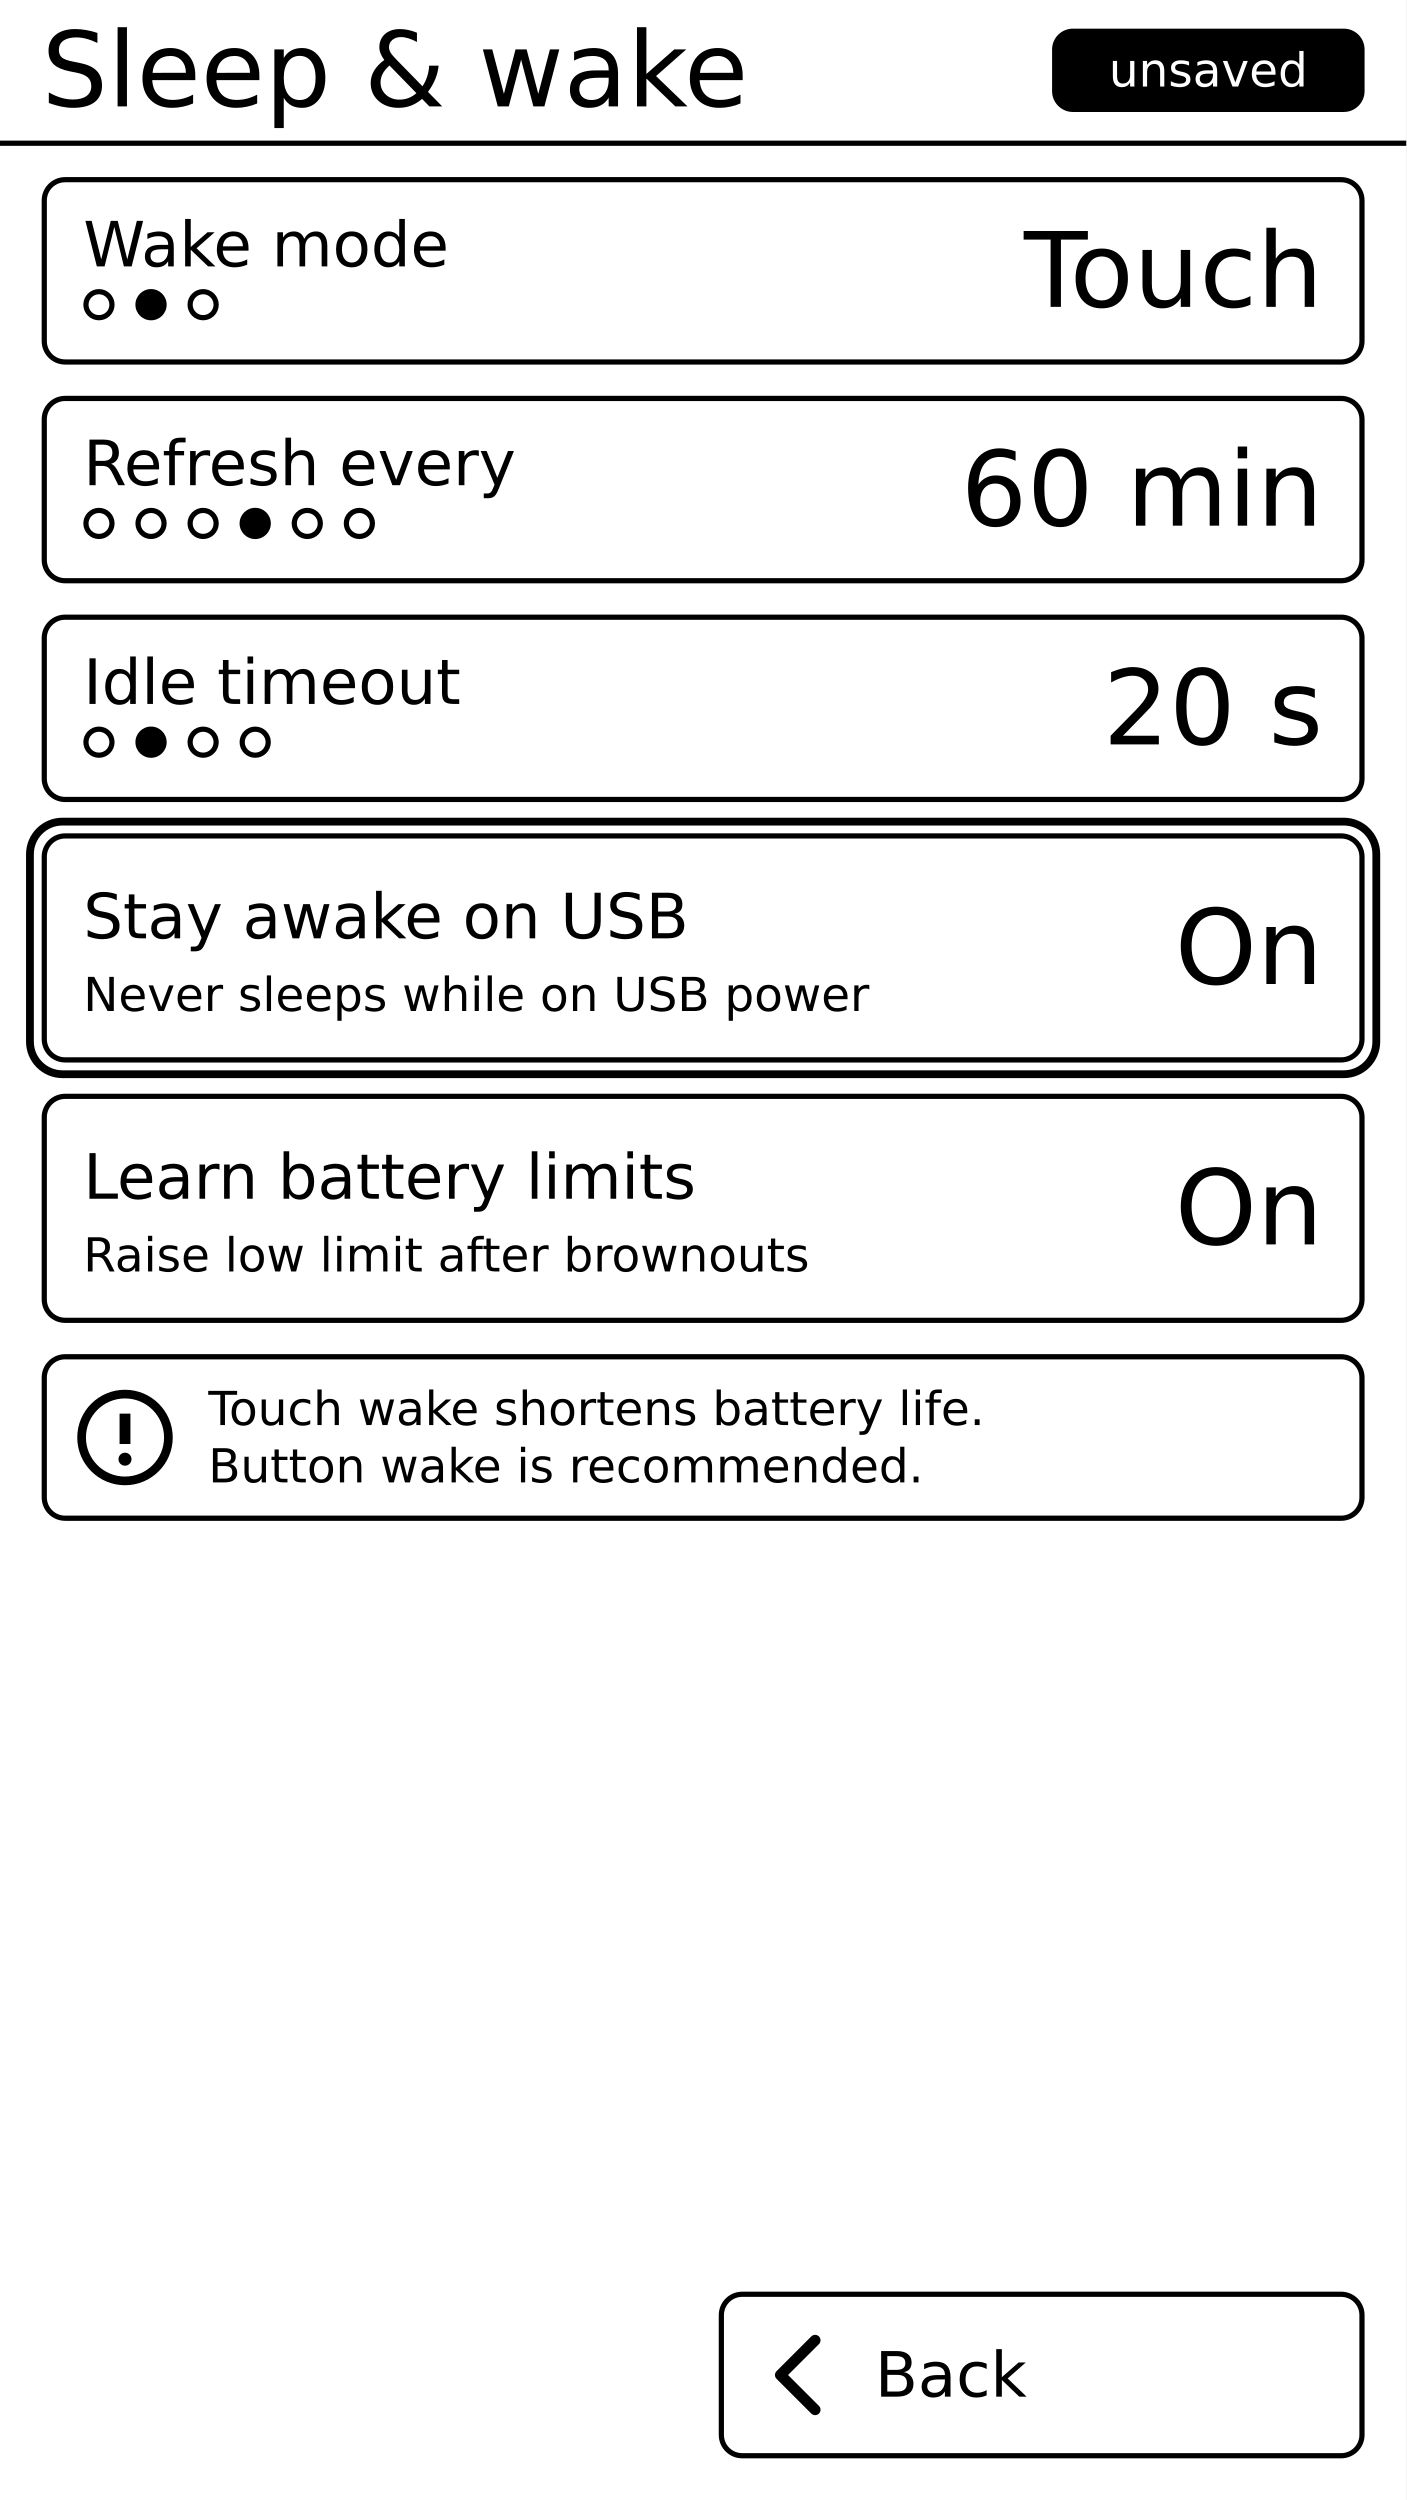
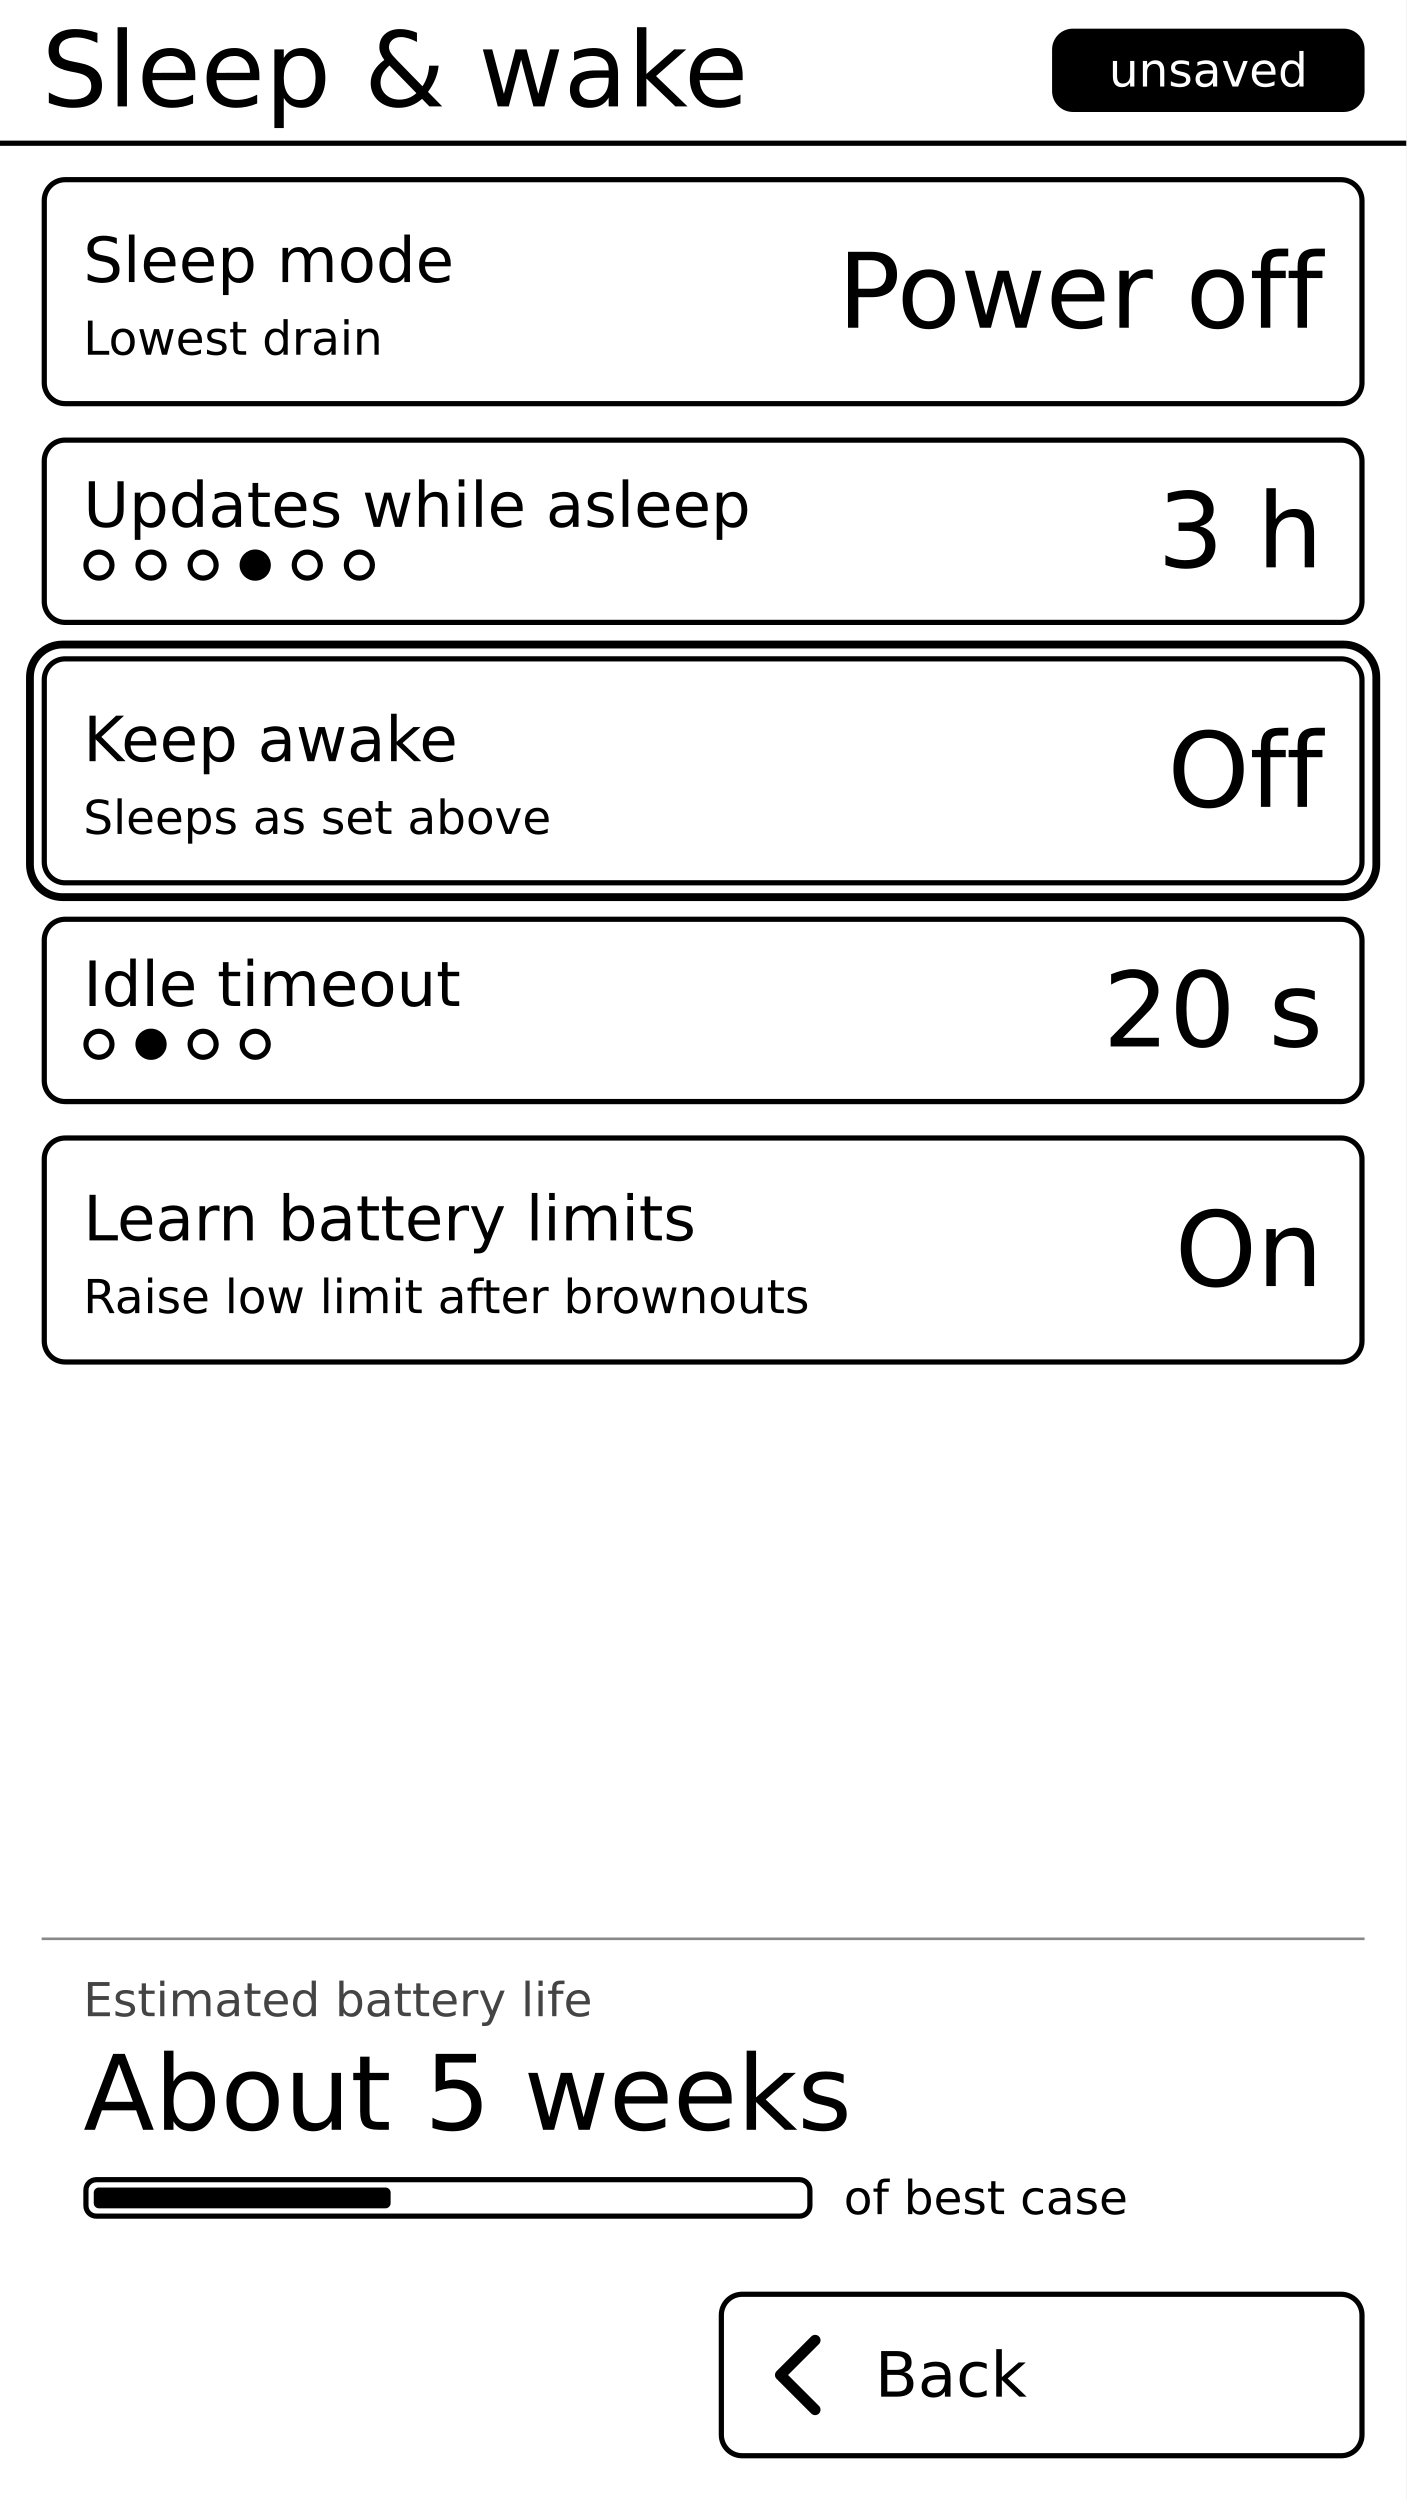
<svg xmlns="http://www.w3.org/2000/svg" xmlns:xlink="http://www.w3.org/1999/xlink" width="540" height="960" viewBox="0 0 540 960" font-family="DejaVu Sans">
  <defs>
    <symbol id="i-alert" viewBox="0 0 24 24">
      <circle cx="12" cy="12" r="10" fill="none" stroke="currentColor" stroke-width="2" />
      <line x1="12" y1="6.5" x2="12" y2="13.5" stroke="currentColor" stroke-width="2.5" />
      <circle cx="12" cy="17" r="1.5" fill="currentColor" />
    </symbol>
-     <symbol id="i-refresh" viewBox="0 0 24 24">
-       <path d="M19 12 a7 7 0 1 1 -2.1 -5" fill="none" stroke="currentColor" stroke-width="2" />
-       <polygon points="20,3 20,10 13,10" fill="currentColor" />
-     </symbol>
    <symbol id="i-chev-l" viewBox="0 0 24 24">
      <polyline points="15,4 7,12 15,20" fill="none" stroke="currentColor" stroke-width="2.5" stroke-linejoin="round" stroke-linecap="round" />
    </symbol>
-     <symbol id="i-chev-r" viewBox="0 0 24 24">
-       <polyline points="9,4 17,12 9,20" fill="none" stroke="currentColor" stroke-width="2.5" stroke-linejoin="round" stroke-linecap="round" />
+     <symbol id="i-wifi" viewBox="0 0 24 24">
+       <g fill="none" stroke="currentColor" stroke-width="2">
+         <path d="M2 9 A14 14 0 0 1 22 9" />
+         <path d="M5.5 12.5 A9.5 9.5 0 0 1 18.5 12.5" />
+         <path d="M9 16 A5 5 0 0 1 15 16" />
+       </g>
+       <circle cx="12" cy="19.5" r="2" fill="currentColor" />
+     </symbol>
+     <symbol id="i-moon" viewBox="0 0 24 24">
+       <path d="M19.00 19.11 A10 10 0 1 1 6.29 3.96 A10 10 0 0 0 19.00 19.11 Z" fill="currentColor" />
+     </symbol>
+     <symbol id="i-finger" viewBox="0 0 24 24">
+       <circle cx="12" cy="12" r="3.2" fill="currentColor" />
+       <circle cx="12" cy="12" r="7" fill="none" stroke="currentColor" stroke-width="1.8" />
+       <circle cx="12" cy="12" r="10.8" fill="none" stroke="currentColor" stroke-width="1.8" />
+     </symbol>
+     <symbol id="i-power" viewBox="0 0 24 24">
+       <g fill="none" stroke="currentColor" stroke-width="2.4" stroke-linecap="round">
+         <path d="M12 3 V12" />
+         <path d="M6.8 6.6 A8.4 8.4 0 1 0 17.2 6.6" />
+       </g>
+     </symbol>
+     <symbol id="i-refresh" viewBox="0 0 24 24">
+       <path d="M19 12 a7 7 0 1 1 -2.1 -5" fill="none" stroke="currentColor" stroke-width="2.4" />
+       <polygon points="21,3 21,11 13,11" fill="currentColor" />
    </symbol>
  </defs>
-   <rect x="0" y="0" width="540" height="960" fill="#fff" />
+   <rect width="540" height="960" fill="#fff" />
  <text x="16" y="27" font-size="40" fill="#000" text-anchor="start" dominant-baseline="central">Sleep &amp; wake</text>
  <rect x="404" y="11" width="120" height="32" rx="8" fill="#000" />
  <text x="464" y="27" font-size="18" fill="#fff" text-anchor="middle" dominant-baseline="central">unsaved</text>
  <rect x="0" y="54" width="540" height="2" fill="#000" />
  <g id="w-1">
-     <rect id="w-1-frame" x="16" y="68" width="508" height="72" rx="8" fill="#fff" />
-     <rect x="17" y="69" width="506" height="70" rx="8" fill="none" stroke="#000" stroke-width="2" />
-     <text id="w-1-label" x="32" y="94" font-size="24" fill="#000" text-anchor="start" dominant-baseline="central">Wake mode</text>
-     <circle id="w-1-pip0" cx="38" cy="117" r="5" fill="#fff" stroke="#000" stroke-width="2" />
-     <circle id="w-1-pip1" cx="58" cy="117" r="6" fill="#000" />
-     <circle id="w-1-pip2" cx="78" cy="117" r="5" fill="#fff" stroke="#000" stroke-width="2" />
-     <text id="w-1-value" x="508" y="104" font-size="40" fill="#000" text-anchor="end" dominant-baseline="central">Touch</text>
+     <rect id="w-1-frame" x="16" y="68" width="508" height="88" rx="8" fill="#fff" />
+     <rect x="17" y="69" width="506" height="86" rx="8" fill="none" stroke="#000" stroke-width="2" />
+     <text id="w-1-label" x="32" y="100" font-size="24" fill="#000" text-anchor="start" dominant-baseline="central">Sleep mode</text>
+     <text id="w-1-hint" x="32" y="130" font-size="18" fill="#000" text-anchor="start" dominant-baseline="central">Lowest drain</text>
+     <text id="w-1-value" x="508" y="112" font-size="40" fill="#000" text-anchor="end" dominant-baseline="central">Power off</text>
  </g>
  <g id="w-2">
-     <rect id="w-2-frame" x="16" y="152" width="508" height="72" rx="8" fill="#fff" />
-     <rect x="17" y="153" width="506" height="70" rx="8" fill="none" stroke="#000" stroke-width="2" />
-     <text id="w-2-label" x="32" y="178" font-size="24" fill="#000" text-anchor="start" dominant-baseline="central">Refresh every</text>
-     <circle id="w-2-pip0" cx="38" cy="201" r="5" fill="#fff" stroke="#000" stroke-width="2" />
-     <circle id="w-2-pip1" cx="58" cy="201" r="5" fill="#fff" stroke="#000" stroke-width="2" />
-     <circle id="w-2-pip2" cx="78" cy="201" r="5" fill="#fff" stroke="#000" stroke-width="2" />
-     <circle id="w-2-pip3" cx="98" cy="201" r="6" fill="#000" />
-     <circle id="w-2-pip4" cx="118" cy="201" r="5" fill="#fff" stroke="#000" stroke-width="2" />
-     <circle id="w-2-pip5" cx="138" cy="201" r="5" fill="#fff" stroke="#000" stroke-width="2" />
-     <text id="w-2-value" x="508" y="188" font-size="40" fill="#000" text-anchor="end" dominant-baseline="central">60 min</text>
+     <rect id="w-2-frame" x="16" y="168" width="508" height="72" rx="8" fill="#fff" />
+     <rect x="17" y="169" width="506" height="70" rx="8" fill="none" stroke="#000" stroke-width="2" />
+     <text id="w-2-label" x="32" y="194" font-size="24" fill="#000" text-anchor="start" dominant-baseline="central">Updates while asleep</text>
+     <circle id="w-2-pip0" cx="38" cy="217" r="5" fill="#fff" stroke="#000" stroke-width="2" />
+     <circle id="w-2-pip1" cx="58" cy="217" r="5" fill="#fff" stroke="#000" stroke-width="2" />
+     <circle id="w-2-pip2" cx="78" cy="217" r="5" fill="#fff" stroke="#000" stroke-width="2" />
+     <circle id="w-2-pip3" cx="98" cy="217" r="6" fill="#000" />
+     <circle id="w-2-pip4" cx="118" cy="217" r="5" fill="#fff" stroke="#000" stroke-width="2" />
+     <circle id="w-2-pip5" cx="138" cy="217" r="5" fill="#fff" stroke="#000" stroke-width="2" />
+     <text id="w-2-value" x="508" y="204" font-size="40" fill="#000" text-anchor="end" dominant-baseline="central">3 h</text>
  </g>
+   <rect x="11.5" y="247.5" width="517" height="97" rx="12.5" fill="none" stroke="#000" stroke-width="3" />
  <g id="w-3">
-     <rect id="w-3-frame" x="16" y="236" width="508" height="72" rx="8" fill="#fff" />
-     <rect x="17" y="237" width="506" height="70" rx="8" fill="none" stroke="#000" stroke-width="2" />
-     <text id="w-3-label" x="32" y="262" font-size="24" fill="#000" text-anchor="start" dominant-baseline="central">Idle timeout</text>
-     <circle id="w-3-pip0" cx="38" cy="285" r="5" fill="#fff" stroke="#000" stroke-width="2" />
-     <circle id="w-3-pip1" cx="58" cy="285" r="6" fill="#000" />
-     <circle id="w-3-pip2" cx="78" cy="285" r="5" fill="#fff" stroke="#000" stroke-width="2" />
-     <circle id="w-3-pip3" cx="98" cy="285" r="5" fill="#fff" stroke="#000" stroke-width="2" />
-     <text id="w-3-value" x="508" y="272" font-size="40" fill="#000" text-anchor="end" dominant-baseline="central">20 s</text>
+     <rect id="w-3-frame" x="16" y="252" width="508" height="88" rx="8" fill="#fff" />
+     <rect x="17" y="253" width="506" height="86" rx="8" fill="none" stroke="#000" stroke-width="2" />
+     <text id="w-3-label" x="32" y="284" font-size="24" fill="#000" text-anchor="start" dominant-baseline="central">Keep awake</text>
+     <text id="w-3-hint" x="32" y="314" font-size="18" fill="#000" text-anchor="start" dominant-baseline="central">Sleeps as set above</text>
+     <text id="w-3-value" x="508" y="296" font-size="40" fill="#000" text-anchor="end" dominant-baseline="central">Off</text>
  </g>
-   <rect x="11.5" y="315.5" width="517" height="97" rx="12.5" fill="none" stroke="#000" stroke-width="3" />
  <g id="w-4">
-     <rect id="w-4-frame" x="16" y="320" width="508" height="88" rx="8" fill="#fff" />
-     <rect x="17" y="321" width="506" height="86" rx="8" fill="none" stroke="#000" stroke-width="2" />
-     <text id="w-4-label" x="32" y="352" font-size="24" fill="#000" text-anchor="start" dominant-baseline="central">Stay awake on USB</text>
-     <text id="w-4-hint" x="32" y="382" font-size="18" fill="#000" text-anchor="start" dominant-baseline="central">Never sleeps while on USB power</text>
-     <text id="w-4-value" x="508" y="364" font-size="40" fill="#000" text-anchor="end" dominant-baseline="central">On</text>
+     <rect id="w-4-frame" x="16" y="352" width="508" height="72" rx="8" fill="#fff" />
+     <rect x="17" y="353" width="506" height="70" rx="8" fill="none" stroke="#000" stroke-width="2" />
+     <text id="w-4-label" x="32" y="378" font-size="24" fill="#000" text-anchor="start" dominant-baseline="central">Idle timeout</text>
+     <circle id="w-4-pip0" cx="38" cy="401" r="5" fill="#fff" stroke="#000" stroke-width="2" />
+     <circle id="w-4-pip1" cx="58" cy="401" r="6" fill="#000" />
+     <circle id="w-4-pip2" cx="78" cy="401" r="5" fill="#fff" stroke="#000" stroke-width="2" />
+     <circle id="w-4-pip3" cx="98" cy="401" r="5" fill="#fff" stroke="#000" stroke-width="2" />
+     <text id="w-4-value" x="508" y="388" font-size="40" fill="#000" text-anchor="end" dominant-baseline="central">20 s</text>
  </g>
  <g id="w-5">
-     <rect id="w-5-frame" x="16" y="420" width="508" height="88" rx="8" fill="#fff" />
-     <rect x="17" y="421" width="506" height="86" rx="8" fill="none" stroke="#000" stroke-width="2" />
-     <text id="w-5-label" x="32" y="452" font-size="24" fill="#000" text-anchor="start" dominant-baseline="central">Learn battery limits</text>
-     <text id="w-5-hint" x="32" y="482" font-size="18" fill="#000" text-anchor="start" dominant-baseline="central">Raise low limit after brownouts</text>
-     <text id="w-5-value" x="508" y="464" font-size="40" fill="#000" text-anchor="end" dominant-baseline="central">On</text>
+     <rect id="w-5-frame" x="16" y="436" width="508" height="88" rx="8" fill="#fff" />
+     <rect x="17" y="437" width="506" height="86" rx="8" fill="none" stroke="#000" stroke-width="2" />
+     <text id="w-5-label" x="32" y="468" font-size="24" fill="#000" text-anchor="start" dominant-baseline="central">Learn battery limits</text>
+     <text id="w-5-hint" x="32" y="498" font-size="18" fill="#000" text-anchor="start" dominant-baseline="central">Raise low limit after brownouts</text>
+     <text id="w-5-value" x="508" y="480" font-size="40" fill="#000" text-anchor="end" dominant-baseline="central">On</text>
  </g>
  <g id="w-6">
-     <rect id="w-6-frame" x="16" y="520" width="508" height="64" rx="8" fill="#fff" />
-     <rect x="17" y="521" width="506" height="62" rx="8" fill="none" stroke="#000" stroke-width="2" />
-     <use id="w-6-icon" xlink:href="#i-alert" href="#i-alert" x="28" y="532" width="40" height="40" color="#000" />
-     <text id="w-6-l1" x="80" y="541" font-size="18" fill="#000" text-anchor="start" dominant-baseline="central">Touch wake shortens battery life.</text>
-     <text id="w-6-l2" x="80" y="563" font-size="18" fill="#000" text-anchor="start" dominant-baseline="central">Button wake is recommended.</text>
+     <rect id="w-6-frame" x="16" y="744" width="508" height="124" fill="#fff" />
+     <rect x="16" y="744" width="508" height="1" fill="#888" />
+     <text id="w-6-cap" x="32" y="768" font-size="18" fill="#444" text-anchor="start" dominant-baseline="central">Estimated battery life</text>
+     <text id="w-6-main" x="32" y="804" font-size="40" fill="#000" text-anchor="start" dominant-baseline="central">About 5 weeks</text>
+     <rect id="w-6-gauge" x="33" y="837" width="278" height="14" rx="4" fill="#fff" stroke="#000" stroke-width="2" />
+     <rect id="w-6-fill-btn" x="36" y="840" width="114" height="8" rx="2" fill="#000" />
+     <text id="w-6-best" x="324" y="844" font-size="18" fill="#000" text-anchor="start" dominant-baseline="central">of best case</text>
  </g>
  <g id="w-7">
    <rect id="w-7-frame" x="276" y="880" width="248" height="64" rx="8" fill="#fff" />
    <rect x="277" y="881" width="246" height="62" rx="8" fill="none" stroke="#000" stroke-width="2" />
    <use id="w-7-icon" xlink:href="#i-chev-l" href="#i-chev-l" x="288" y="892" width="40" height="40" color="#000" />
    <text id="w-7-label" x="336" y="912" font-size="24" fill="#000" text-anchor="start" dominant-baseline="central">Back</text>
  </g>
</svg>
